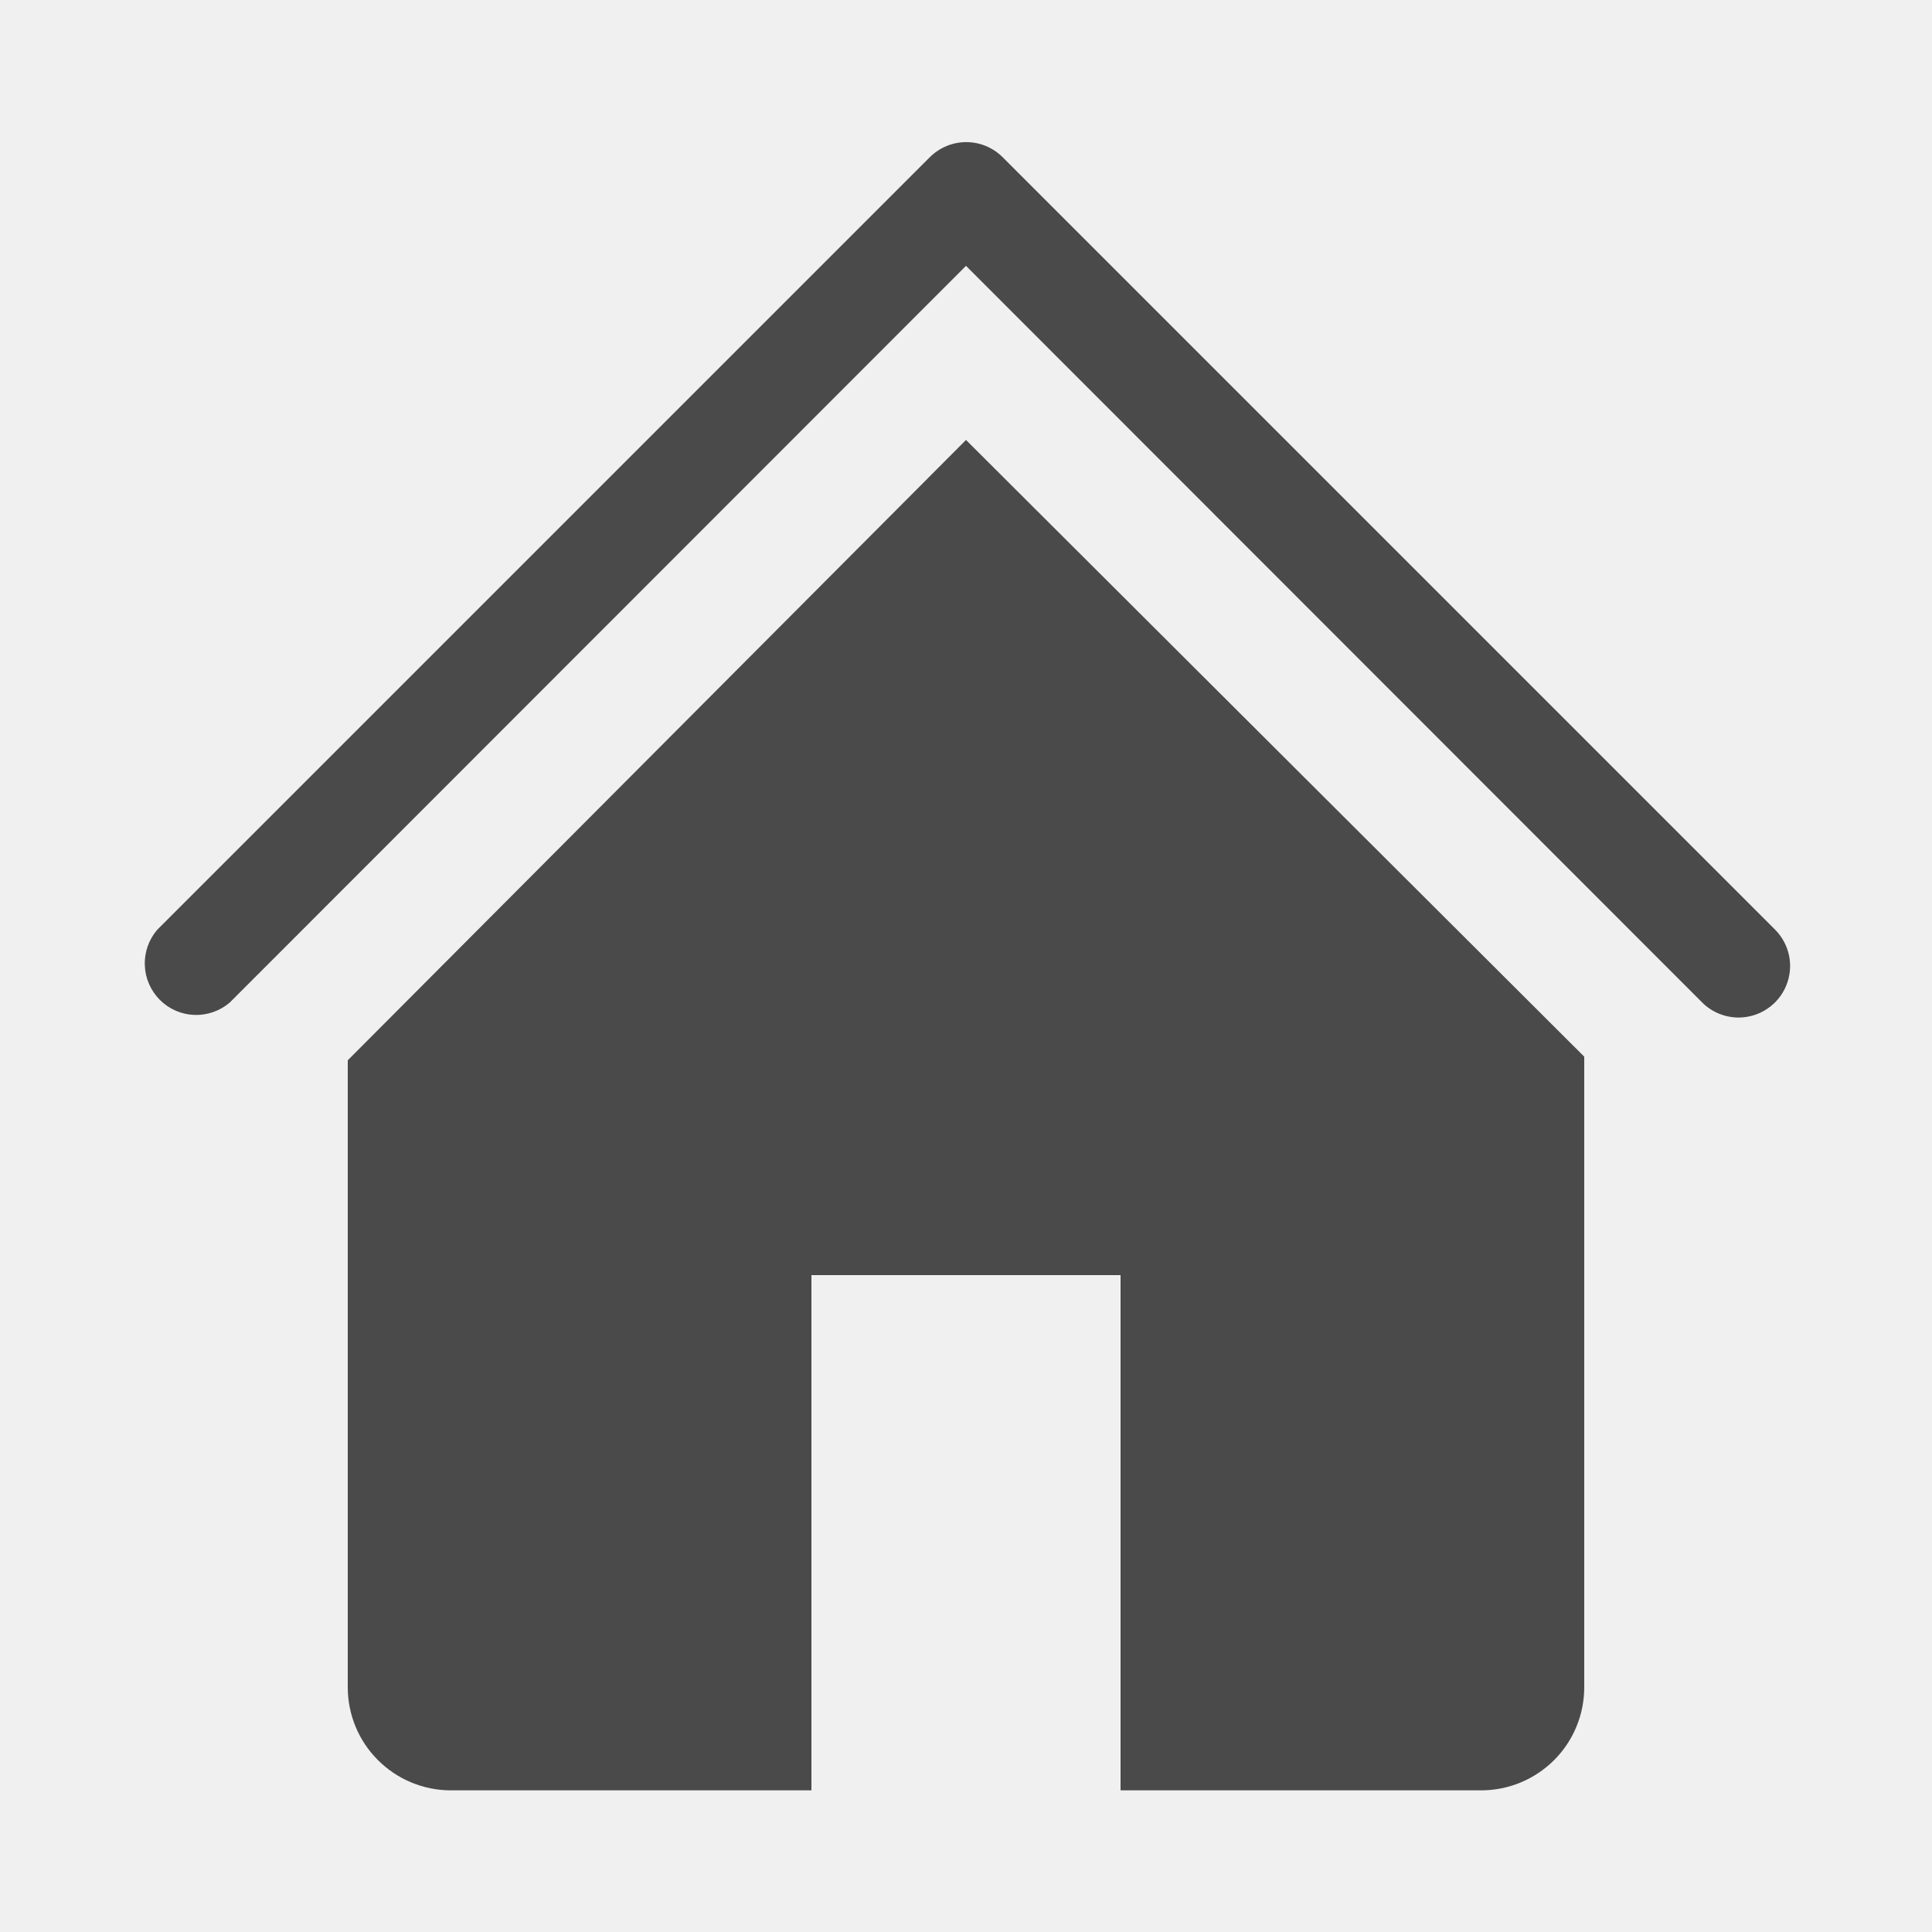
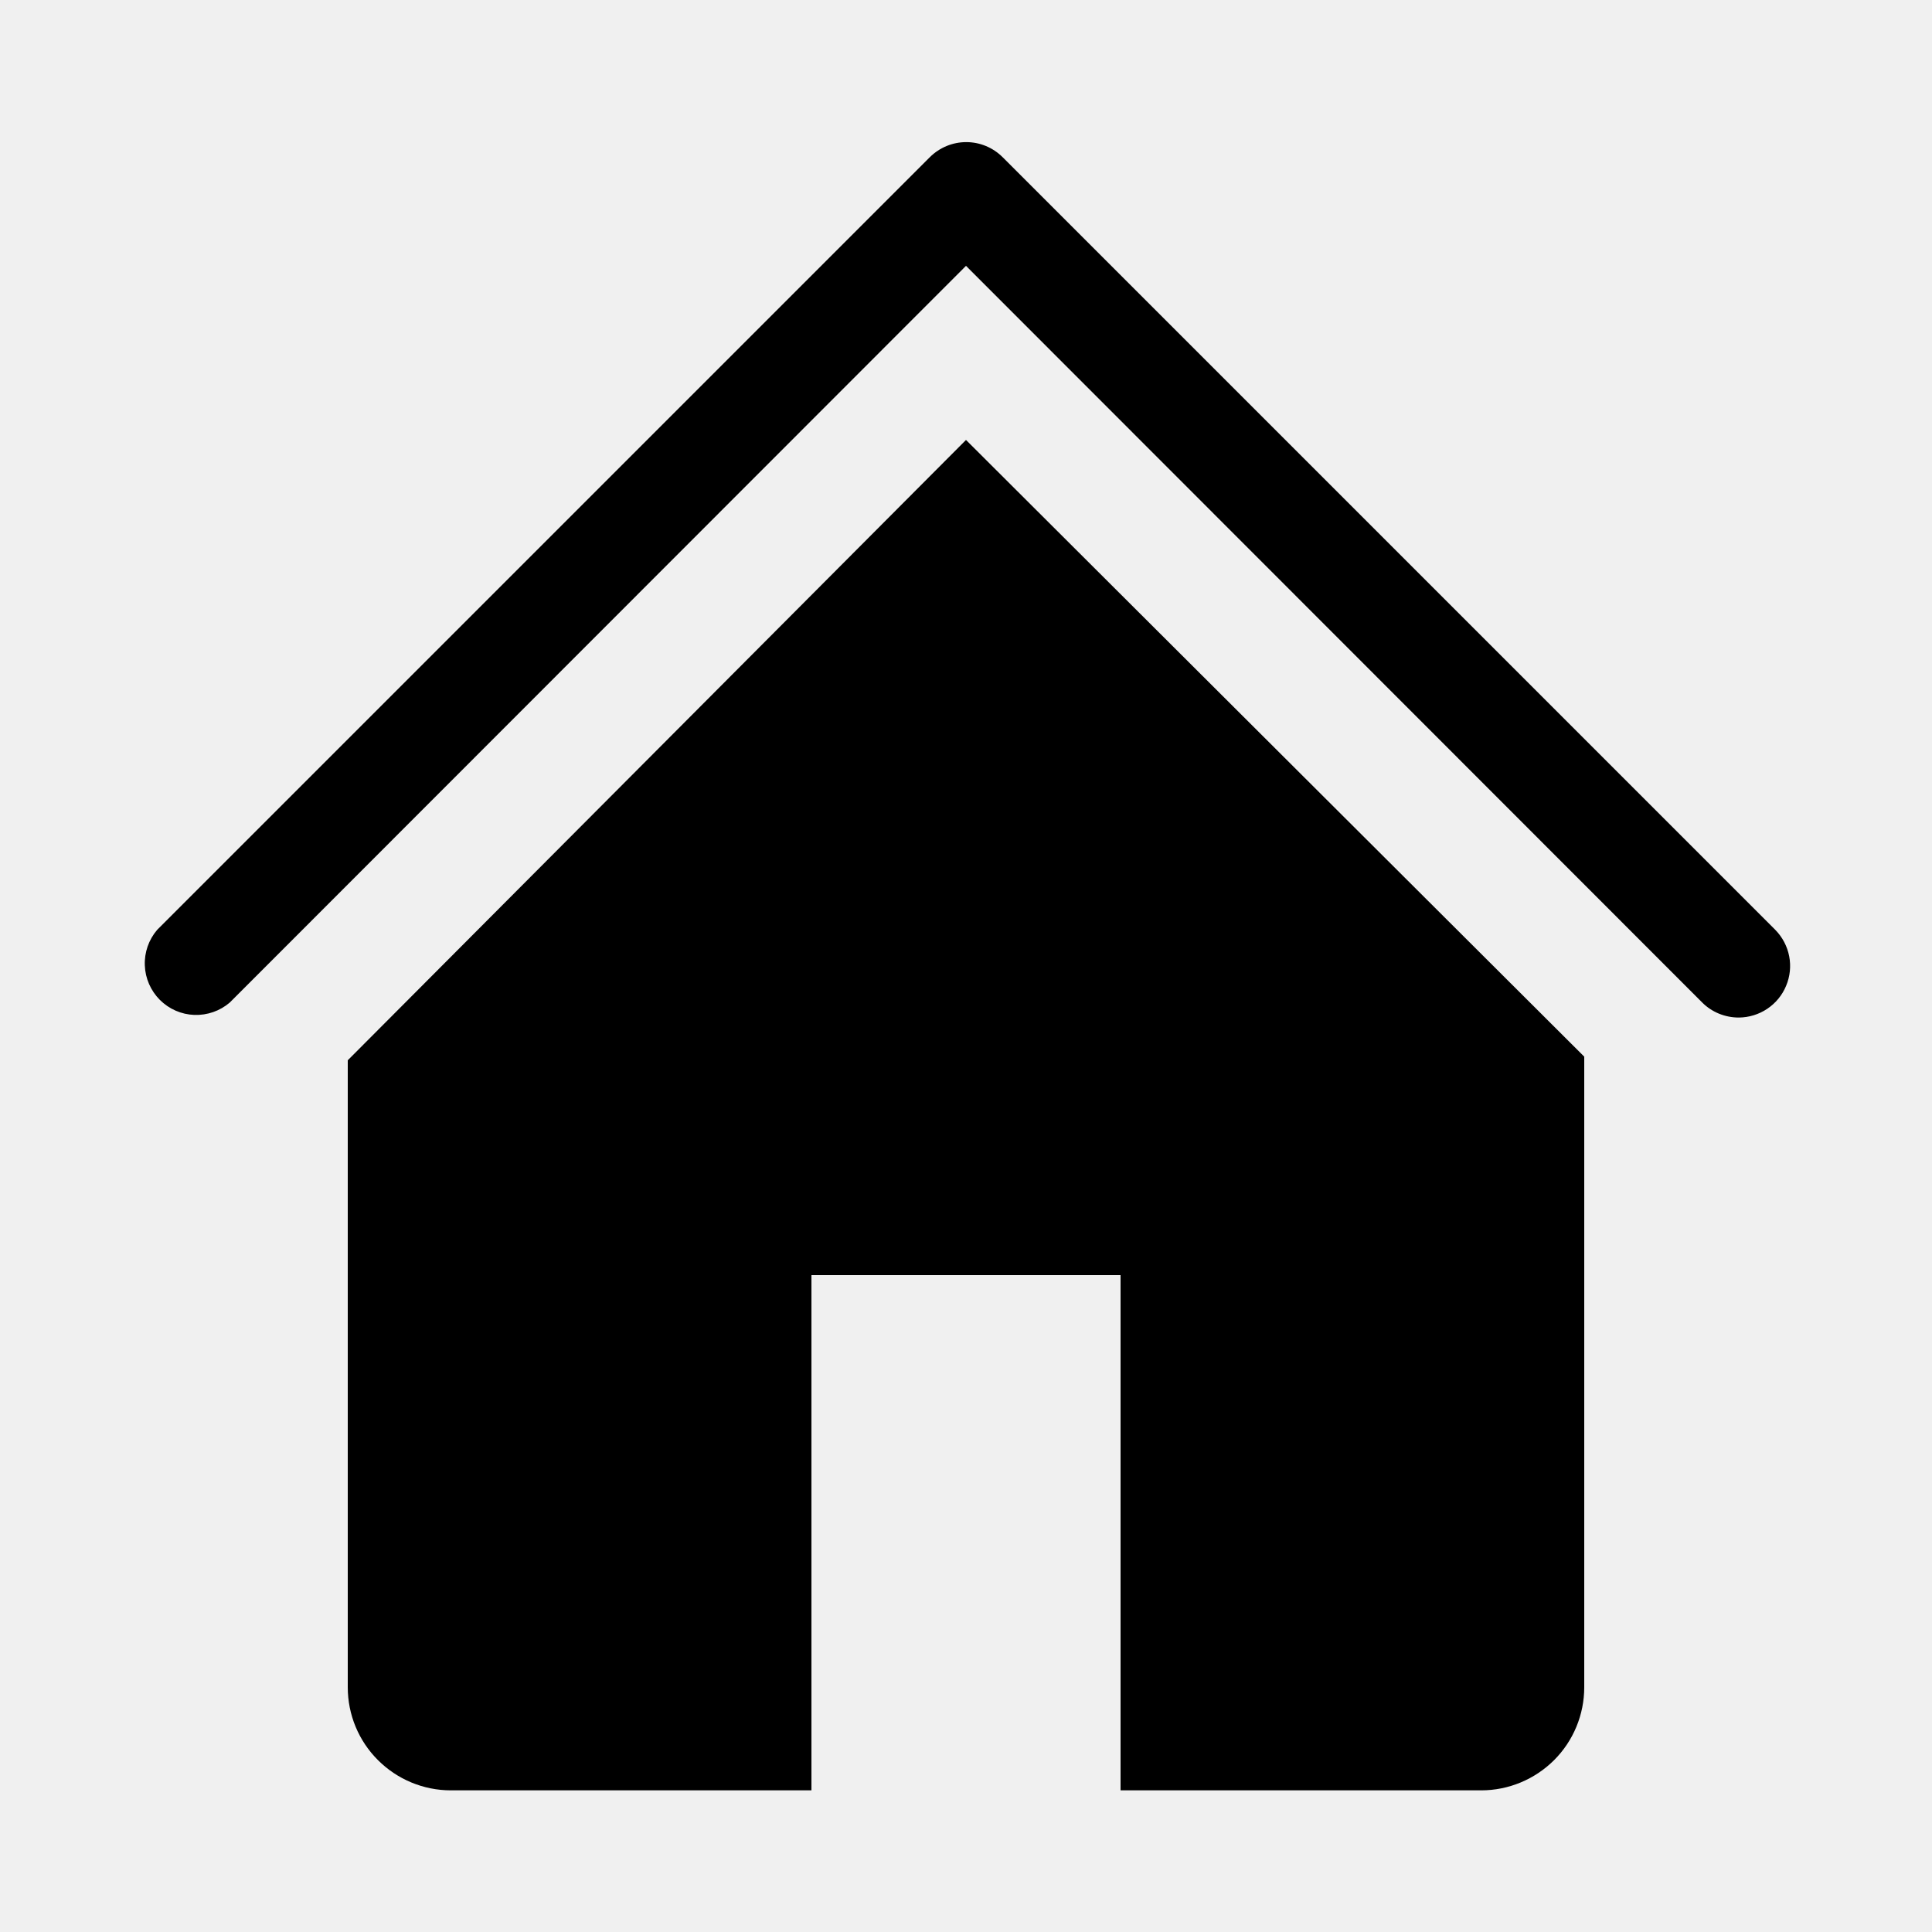
- <svg xmlns="http://www.w3.org/2000/svg" width="25" height="25" viewBox="0 0 25 25" fill="none">
+ <svg xmlns="http://www.w3.org/2000/svg" width="25" height="25" viewBox="0 0 25 25">
  <g clip-path="url(#clip0_327_1577)">
-     <path d="M22.5 13.167C22.412 13.167 22.325 13.15 22.244 13.117C22.163 13.084 22.089 13.035 22.027 12.973L12.5 3.44L2.973 12.973C2.846 13.082 2.682 13.139 2.514 13.133C2.346 13.127 2.187 13.057 2.068 12.938C1.95 12.819 1.88 12.66 1.874 12.493C1.867 12.325 1.924 12.161 2.033 12.033L12.033 2.033C12.158 1.909 12.327 1.839 12.503 1.839C12.68 1.839 12.848 1.909 12.973 2.033L22.973 12.033C23.065 12.127 23.127 12.245 23.152 12.374C23.177 12.503 23.163 12.636 23.112 12.757C23.062 12.878 22.977 12.981 22.868 13.054C22.759 13.127 22.631 13.166 22.5 13.167Z" fill="#4A4A4A" />
-     <path d="M12.5 5.693L4.5 13.72V21.833C4.5 22.187 4.64 22.526 4.891 22.776C5.141 23.026 5.48 23.167 5.833 23.167H10.5V16.5H14.5V23.167H19.167C19.52 23.167 19.859 23.026 20.11 22.776C20.36 22.526 20.5 22.187 20.5 21.833V13.673L12.5 5.693Z" fill="#4A4A4A" />
+     <path d="M22.5 13.167C22.412 13.167 22.325 13.15 22.244 13.117C22.163 13.084 22.089 13.035 22.027 12.973L12.5 3.44L2.973 12.973C2.846 13.082 2.682 13.139 2.514 13.133C2.346 13.127 2.187 13.057 2.068 12.938C1.95 12.819 1.88 12.66 1.874 12.493C1.867 12.325 1.924 12.161 2.033 12.033L12.033 2.033C12.158 1.909 12.327 1.839 12.503 1.839C12.68 1.839 12.848 1.909 12.973 2.033L22.973 12.033C23.065 12.127 23.127 12.245 23.152 12.374C23.177 12.503 23.163 12.636 23.112 12.757C23.062 12.878 22.977 12.981 22.868 13.054C22.759 13.127 22.631 13.166 22.5 13.167Z" />
+     <path d="M12.5 5.693L4.5 13.72V21.833C4.5 22.187 4.64 22.526 4.891 22.776C5.141 23.026 5.48 23.167 5.833 23.167H10.5V16.5H14.5V23.167H19.167C19.52 23.167 19.859 23.026 20.11 22.776C20.36 22.526 20.5 22.187 20.5 21.833V13.673L12.5 5.693Z" />
  </g>
  <defs>
    <clipPath id="clip0_327_1577">
-       <rect width="24" height="24" fill="white" transform="translate(0.5 0.5)" />
+       <rect width="24" height="24" transform="translate(0.5 0.5)" />
    </clipPath>
  </defs>
</svg>
